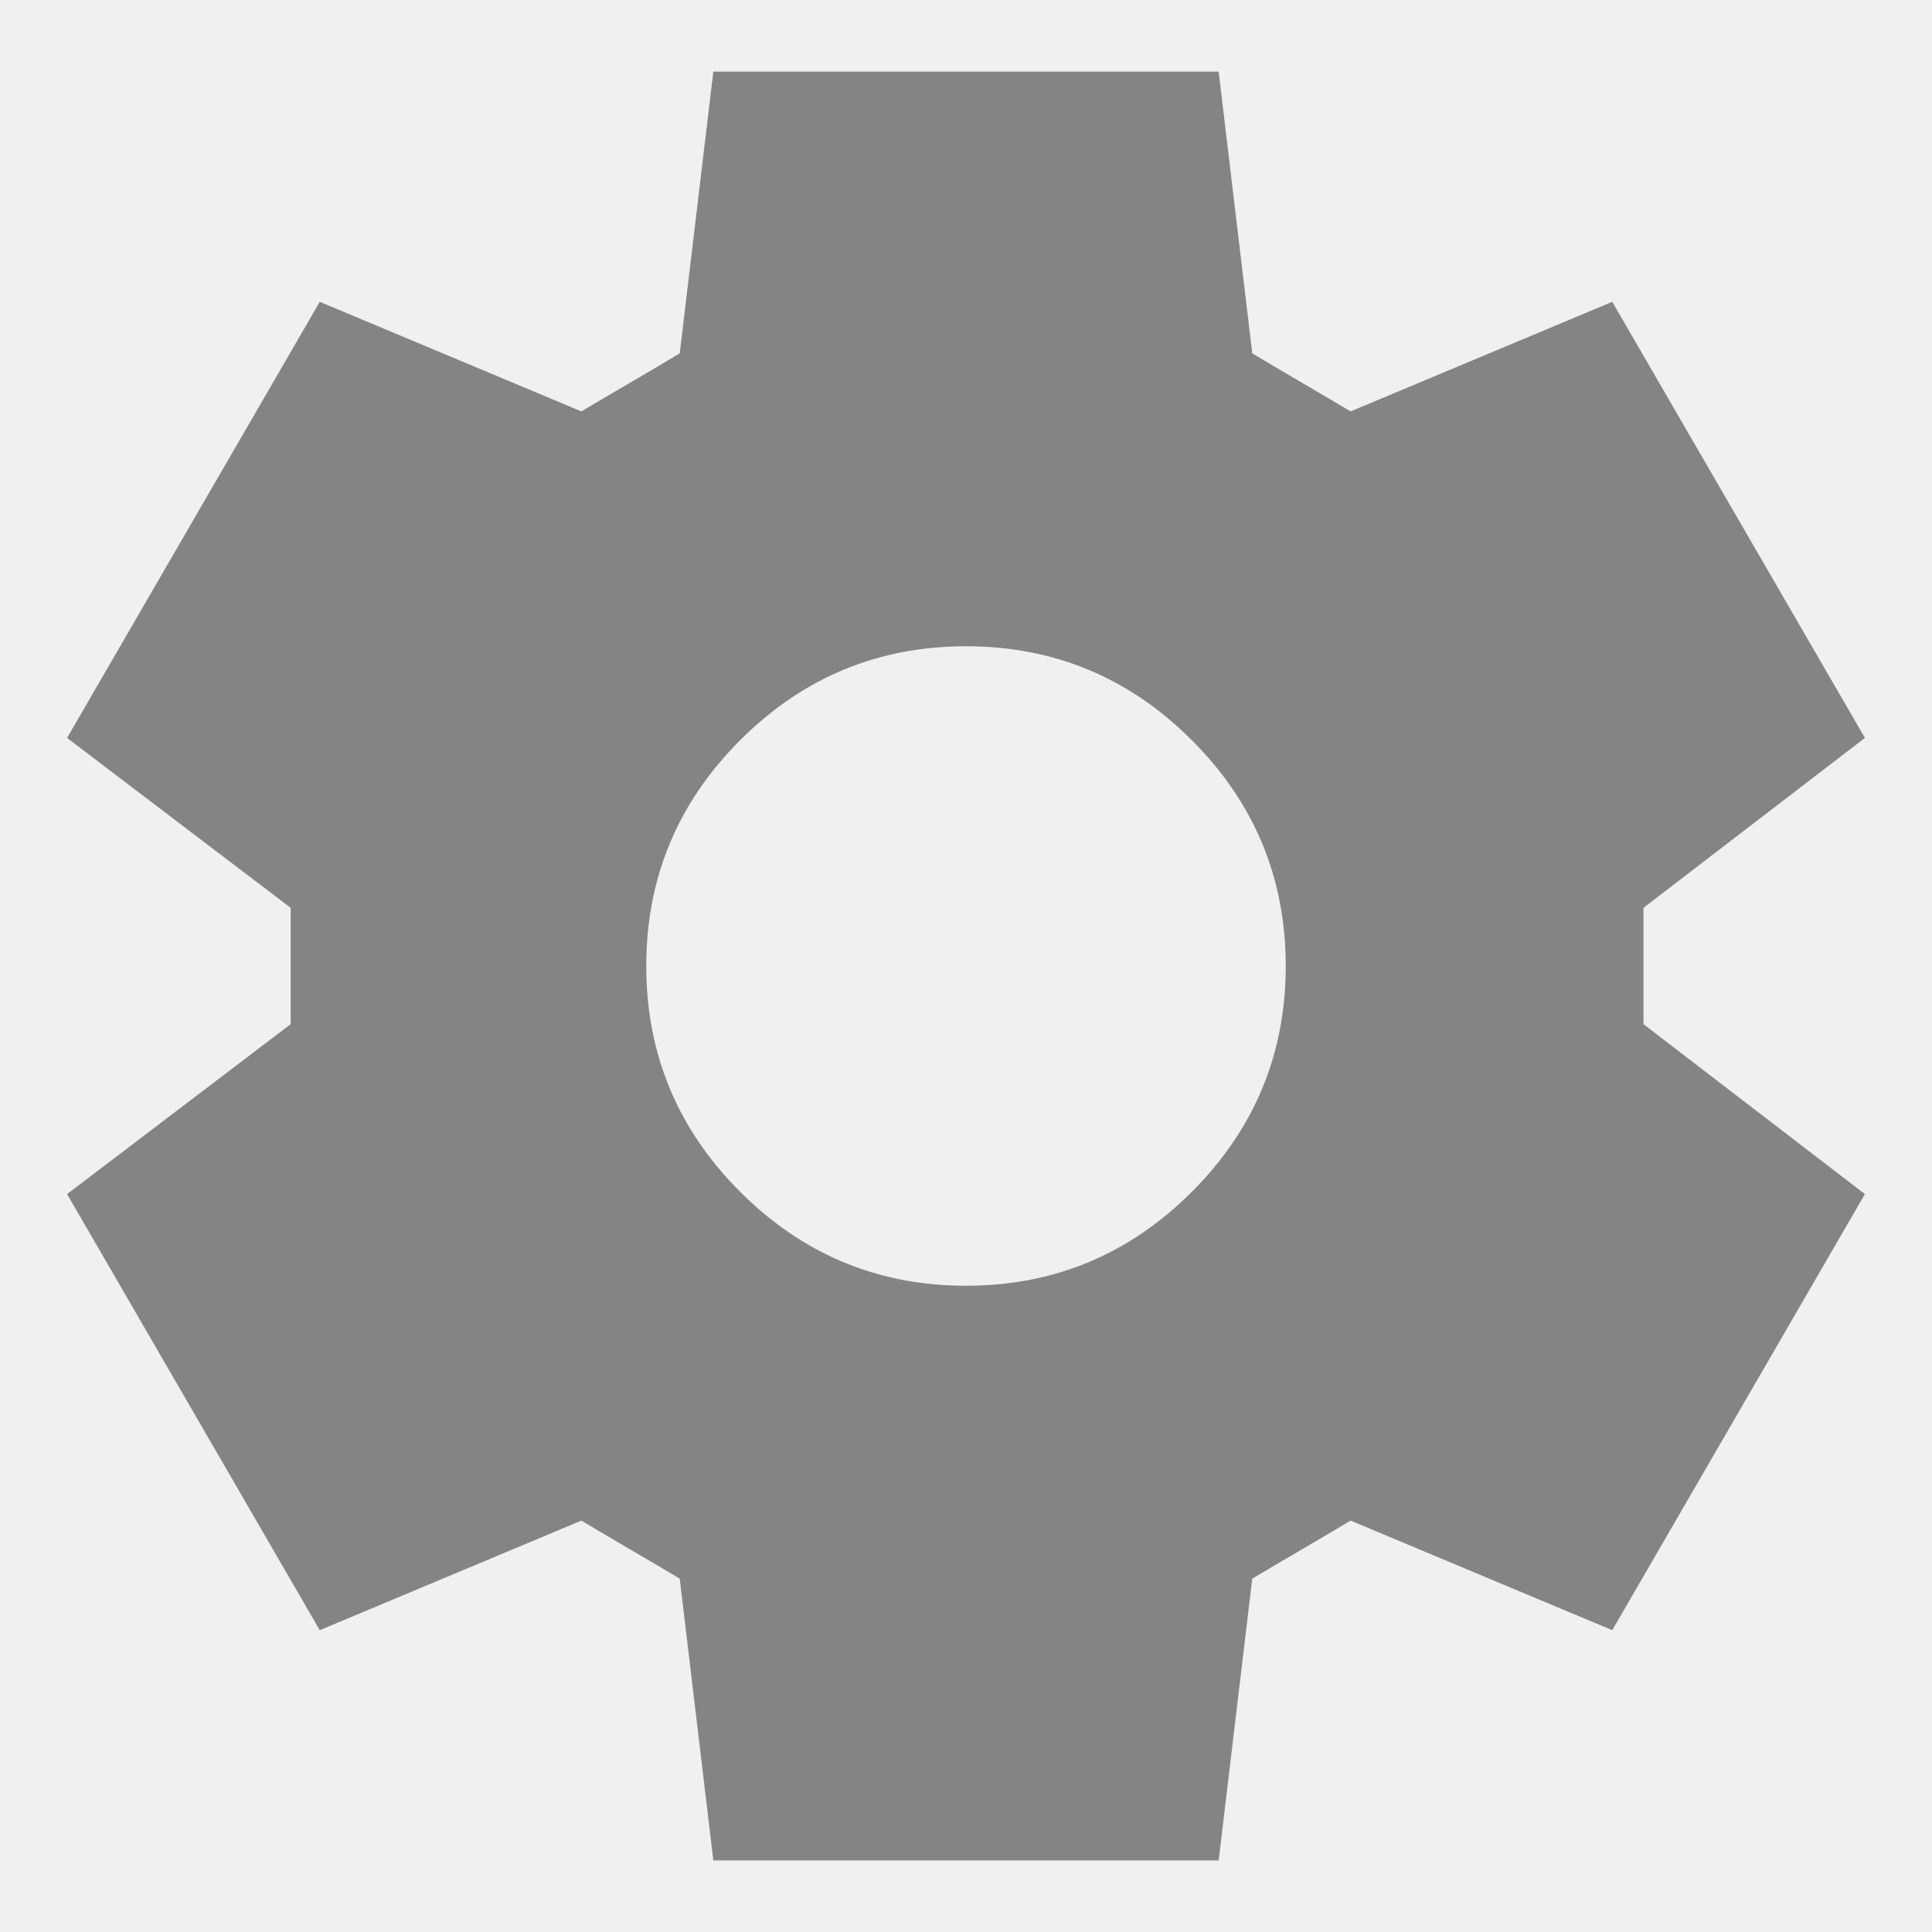
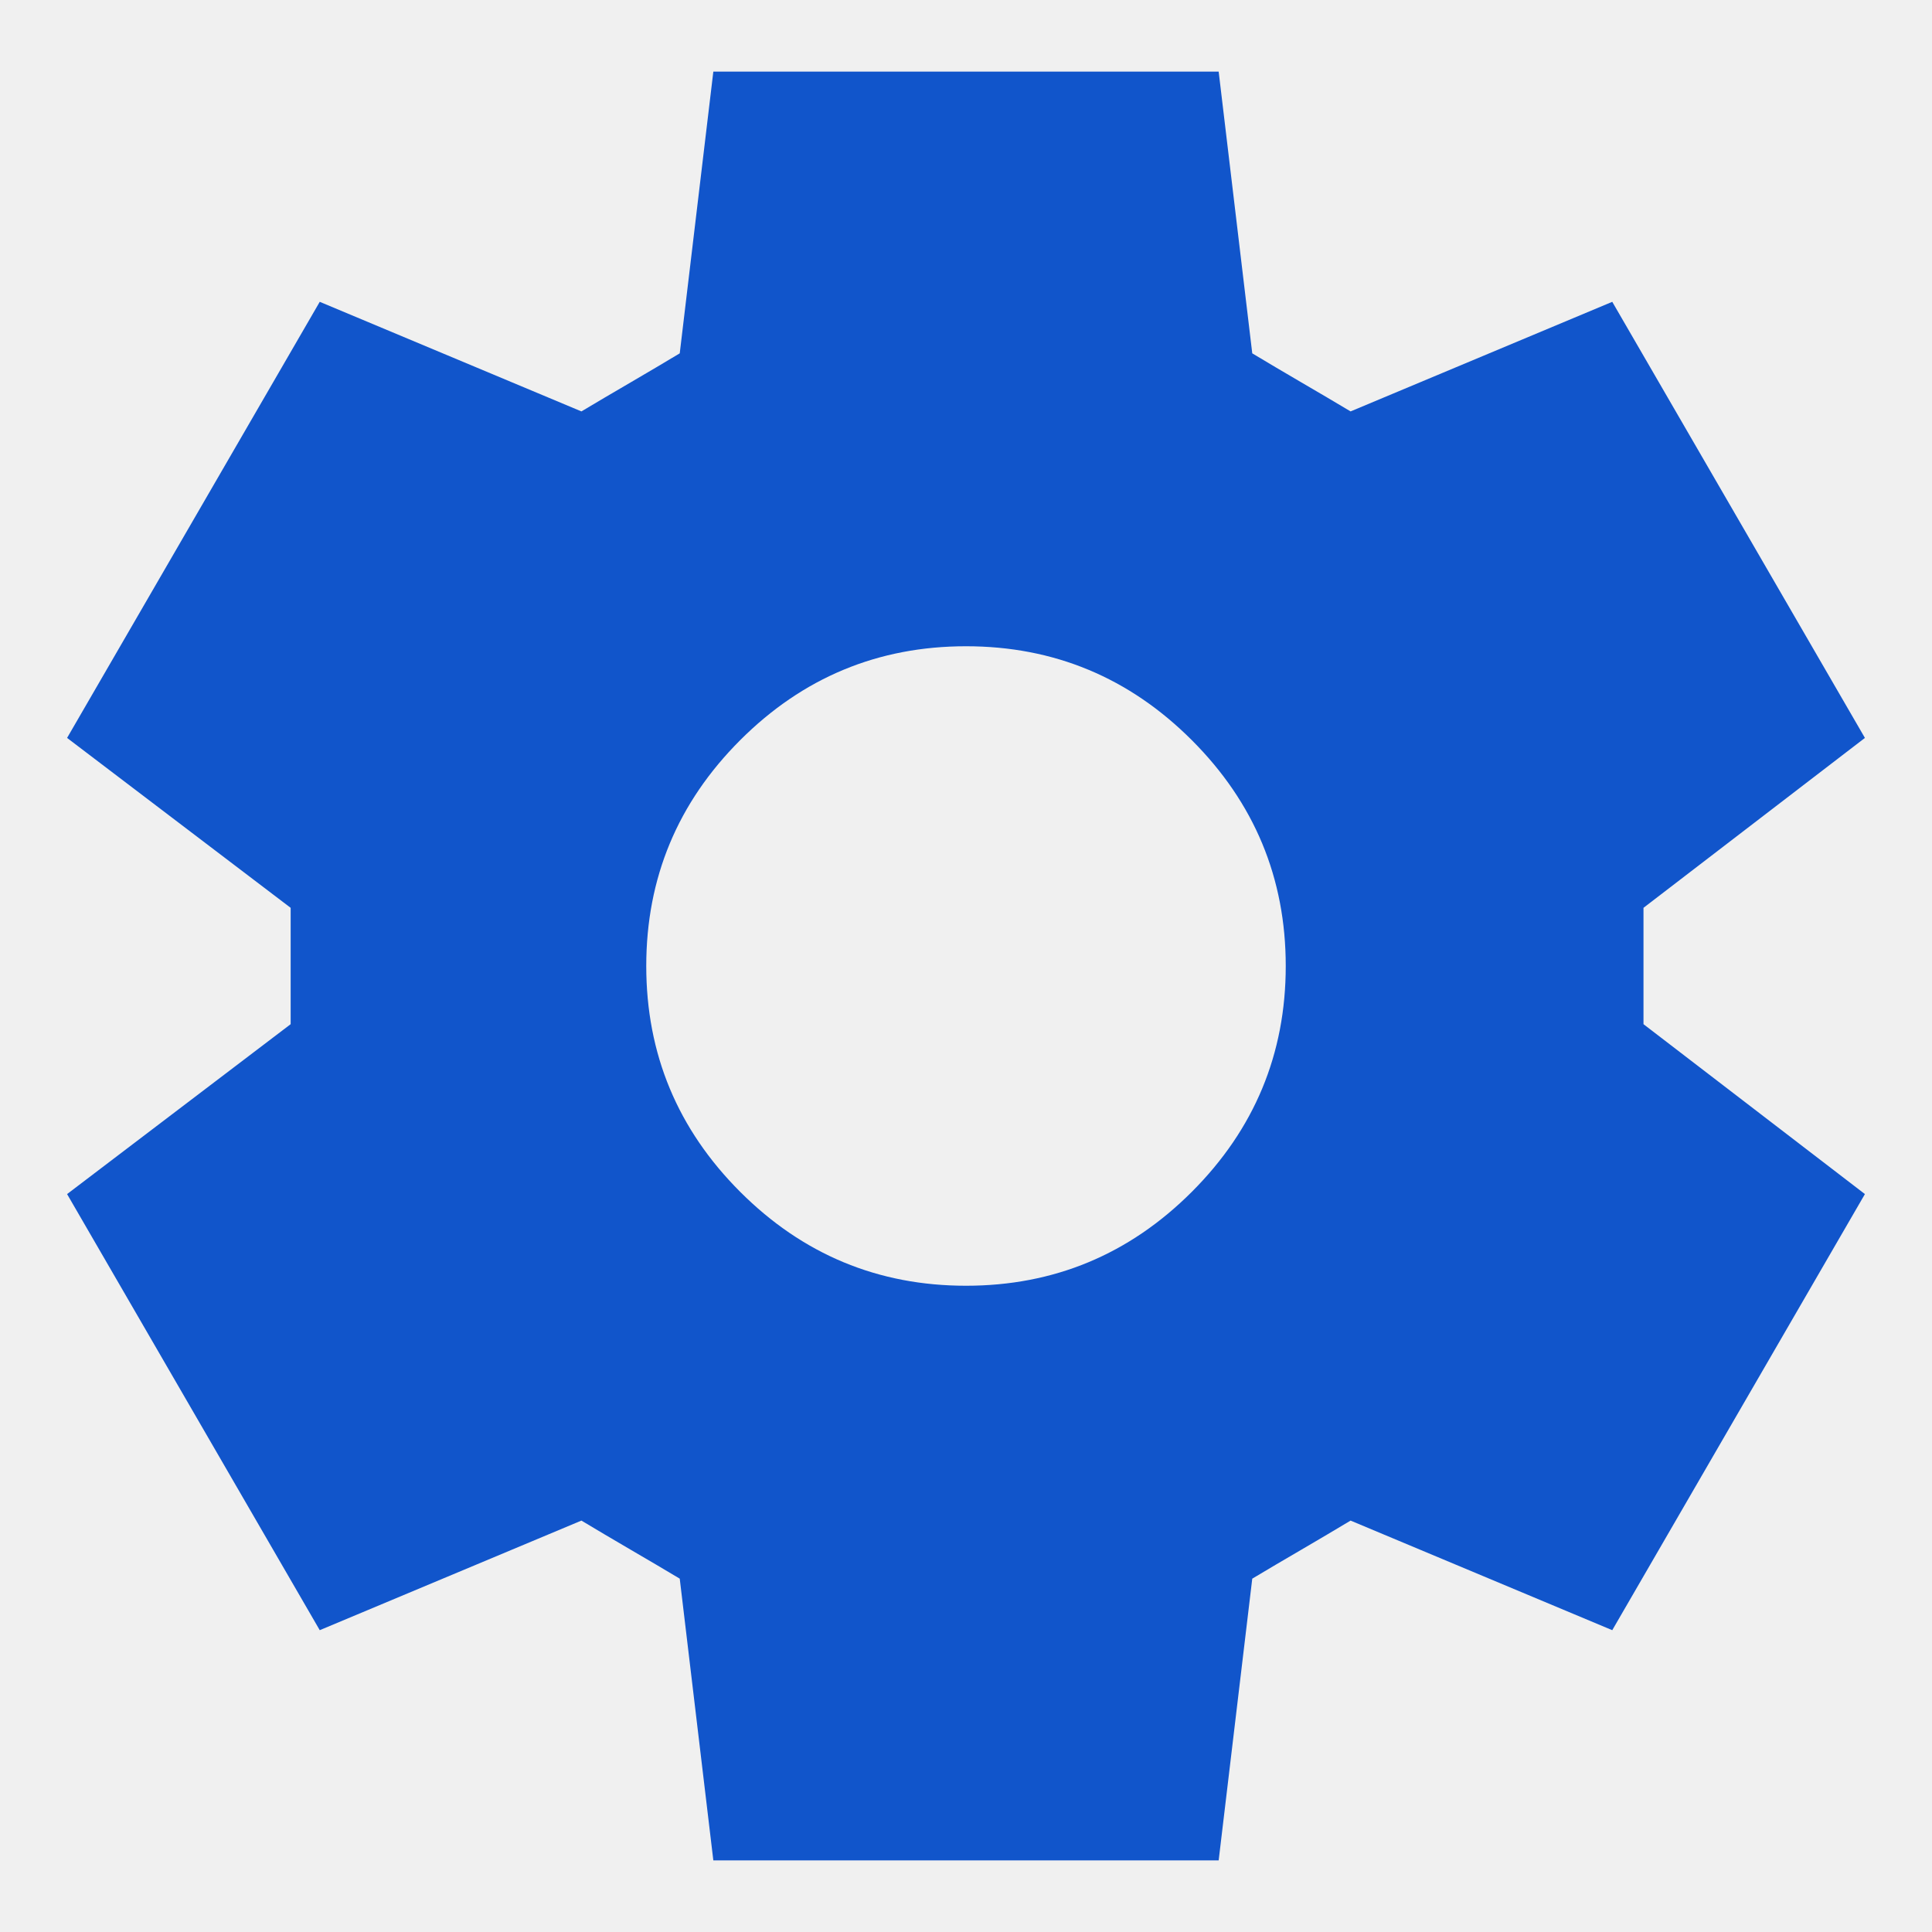
<svg xmlns="http://www.w3.org/2000/svg" width="18" height="18" viewBox="0 0 18 18" fill="none">
-   <path d="M6.646 17.333L6.333 14.708C6.194 14.625 6.042 14.535 5.875 14.438C5.708 14.341 5.556 14.25 5.417 14.167L2.979 15.188L0.625 11.125L2.708 9.542V8.458L0.625 6.875L2.979 2.812L5.417 3.833C5.556 3.75 5.708 3.66 5.875 3.563C6.042 3.466 6.194 3.375 6.333 3.292L6.646 0.667H11.354L11.667 3.292C11.806 3.375 11.958 3.466 12.125 3.563C12.292 3.66 12.444 3.75 12.583 3.833L15.021 2.812L17.375 6.875L15.312 8.458V9.542L17.375 11.125L15.021 15.188L12.583 14.167C12.444 14.25 12.292 14.341 12.125 14.438C11.958 14.535 11.806 14.625 11.667 14.708L11.354 17.333H6.646ZM9 11.979C9.819 11.979 10.521 11.687 11.104 11.104C11.687 10.521 11.979 9.819 11.979 9C11.979 8.181 11.687 7.479 11.104 6.896C10.521 6.313 9.819 6.021 9 6.021C8.181 6.021 7.479 6.313 6.896 6.896C6.313 7.479 6.021 8.181 6.021 9C6.021 9.819 6.313 10.521 6.896 11.104C7.479 11.687 8.181 11.979 9 11.979Z" fill="black" fill-opacity="0.45" />
+   <g clip-path="url(#clip0_1718_2972)">
+     <path d="M6.646 17.333L6.333 14.708C6.194 14.625 6.042 14.535 5.875 14.438C5.708 14.341 5.556 14.25 5.417 14.167L2.979 15.188L0.625 11.125L2.708 9.542V8.458L0.625 6.875L2.979 2.812L5.417 3.833C5.556 3.75 5.708 3.66 5.875 3.563C6.042 3.466 6.194 3.375 6.333 3.292L6.646 0.667H11.354L11.667 3.292C11.806 3.375 11.958 3.466 12.125 3.563C12.292 3.66 12.444 3.75 12.583 3.833L15.021 2.812L17.375 6.875L15.312 8.458V9.542L17.375 11.125L15.021 15.188L12.583 14.167C12.444 14.25 12.292 14.341 12.125 14.438C11.958 14.535 11.806 14.625 11.667 14.708L11.354 17.333H6.646ZM9 11.979C9.819 11.979 10.521 11.687 11.104 11.104C11.687 10.521 11.979 9.819 11.979 9C11.979 8.181 11.687 7.479 11.104 6.896C10.521 6.313 9.819 6.021 9 6.021C8.181 6.021 7.479 6.313 6.896 6.896C6.313 7.479 6.021 8.181 6.021 9C6.021 9.819 6.313 10.521 6.896 11.104C7.479 11.687 8.181 11.979 9 11.979Z" fill="#1155CB" />
+   </g>
+   <defs>
+     <clipPath id="clip0_1718_2972">
+       <rect width="18" height="18" fill="white" />
+     </clipPath>
+   </defs>
</svg>
